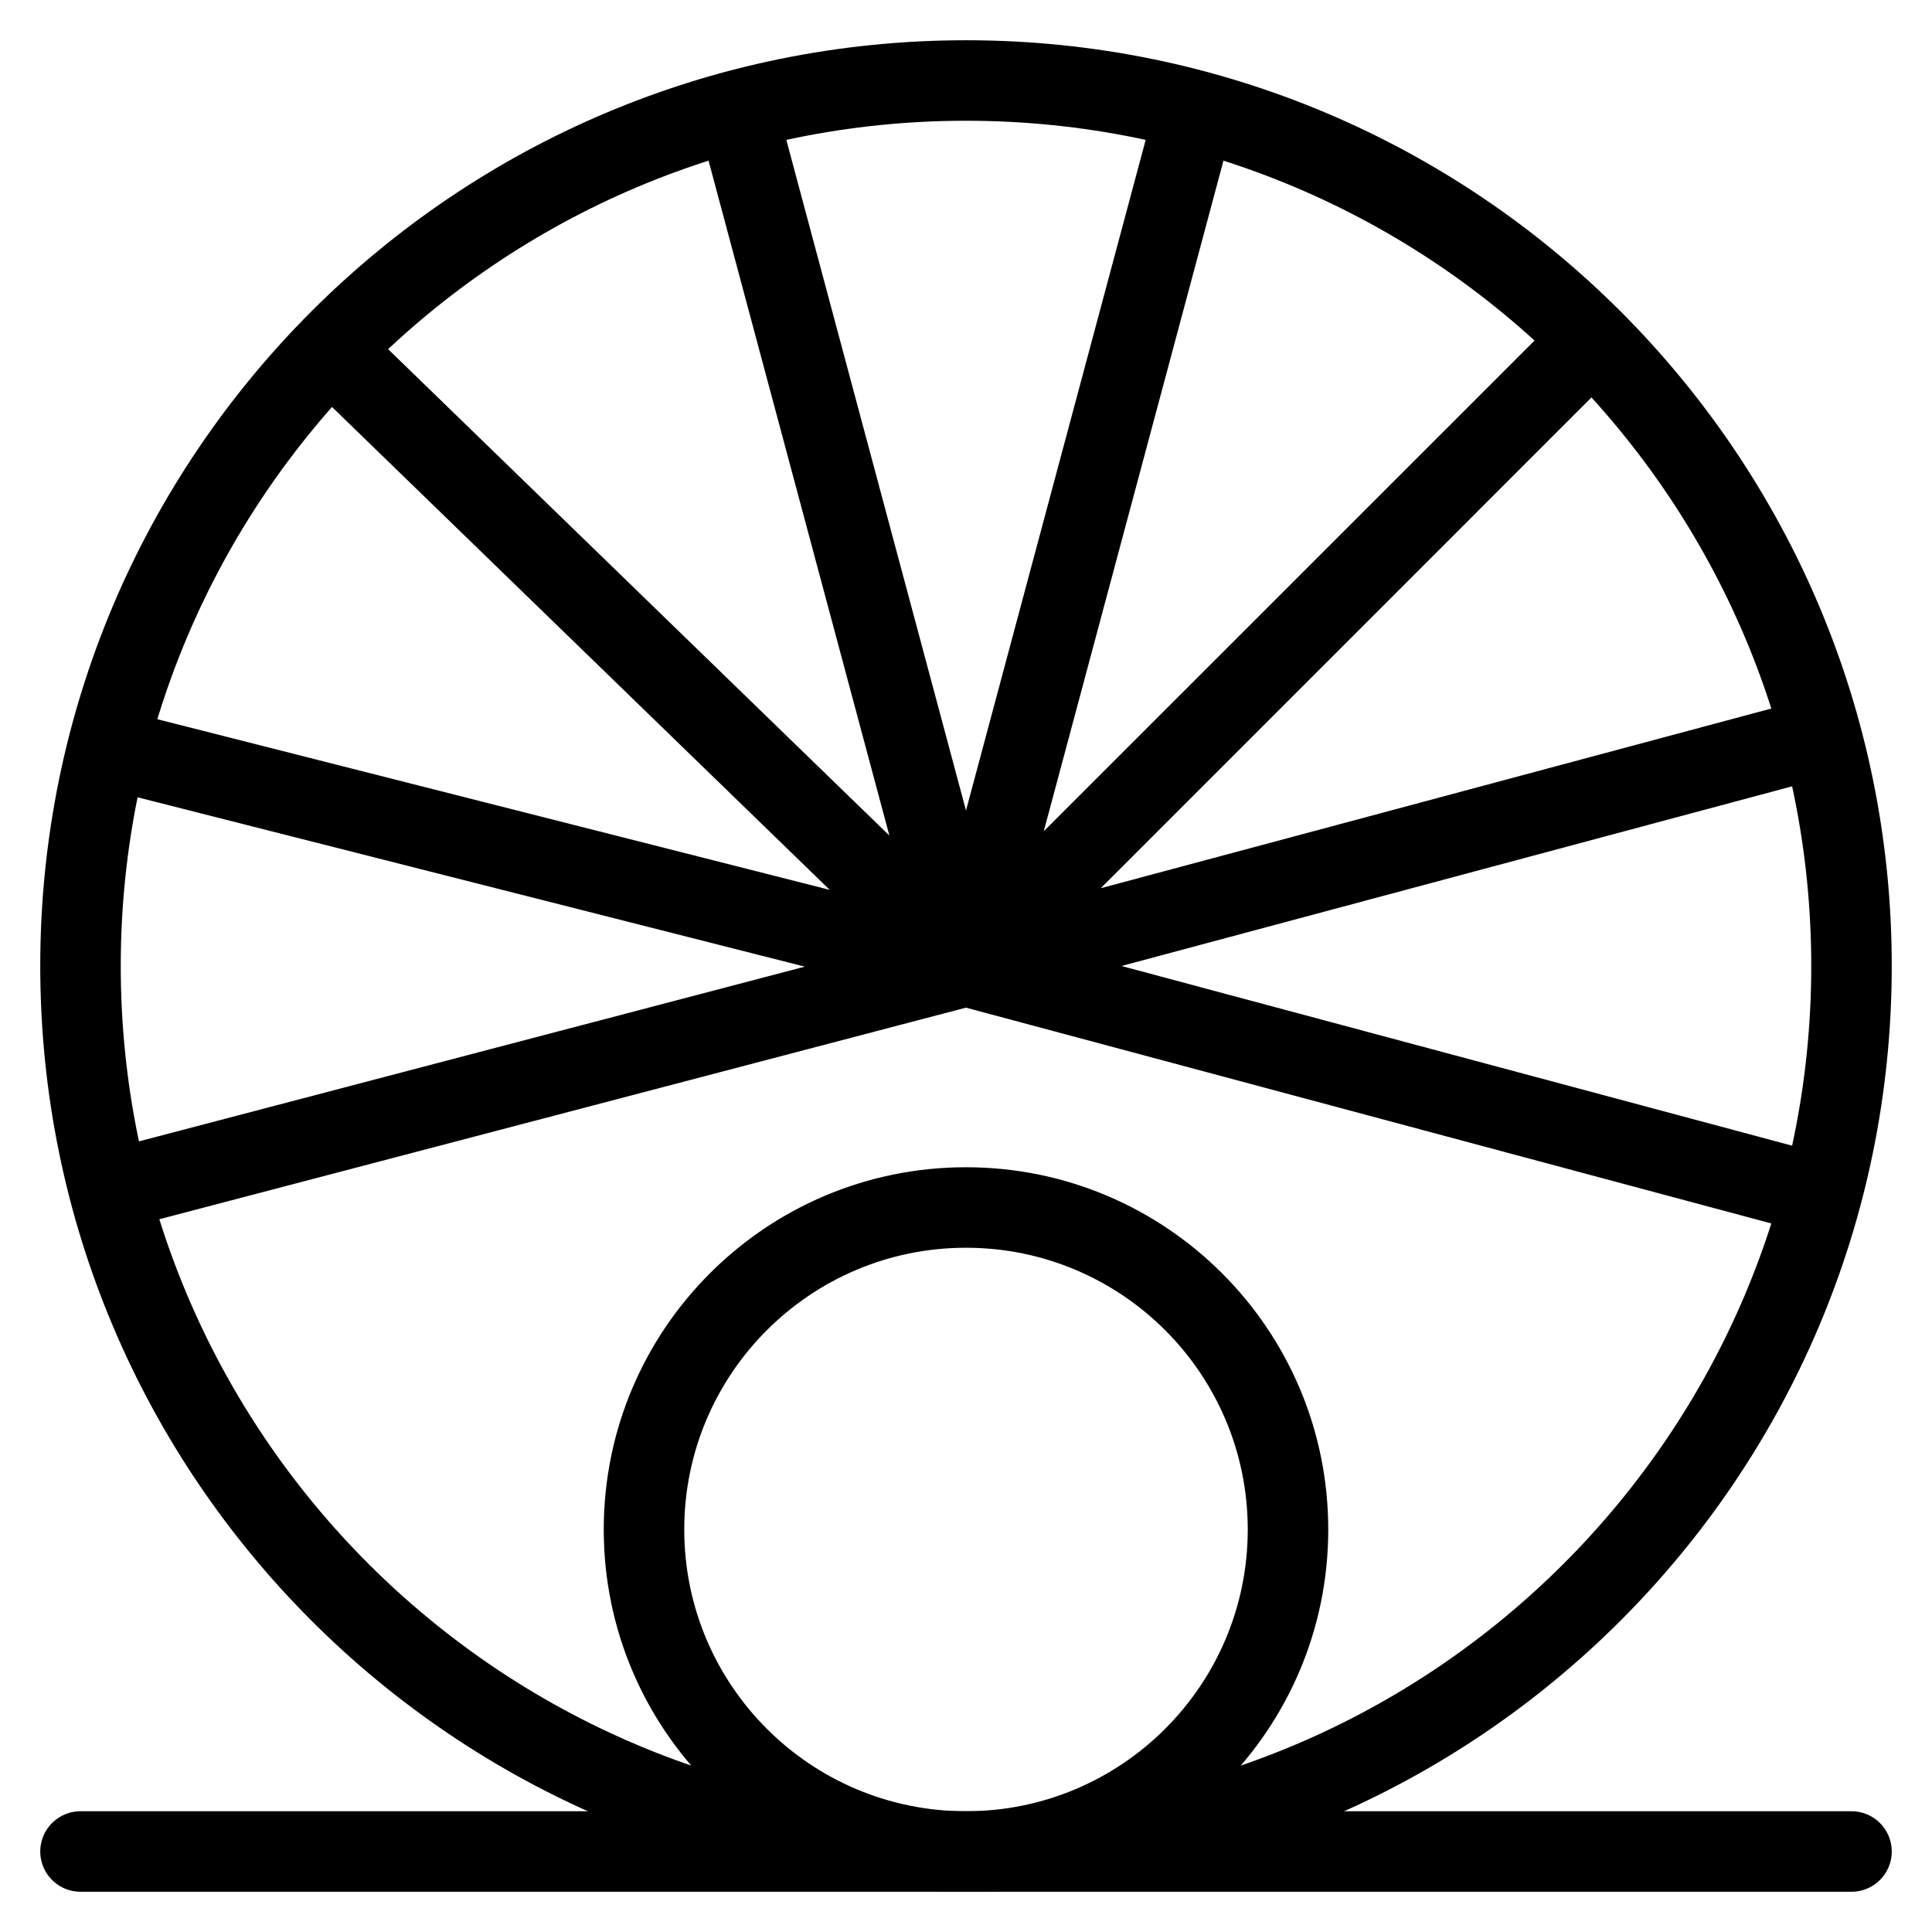
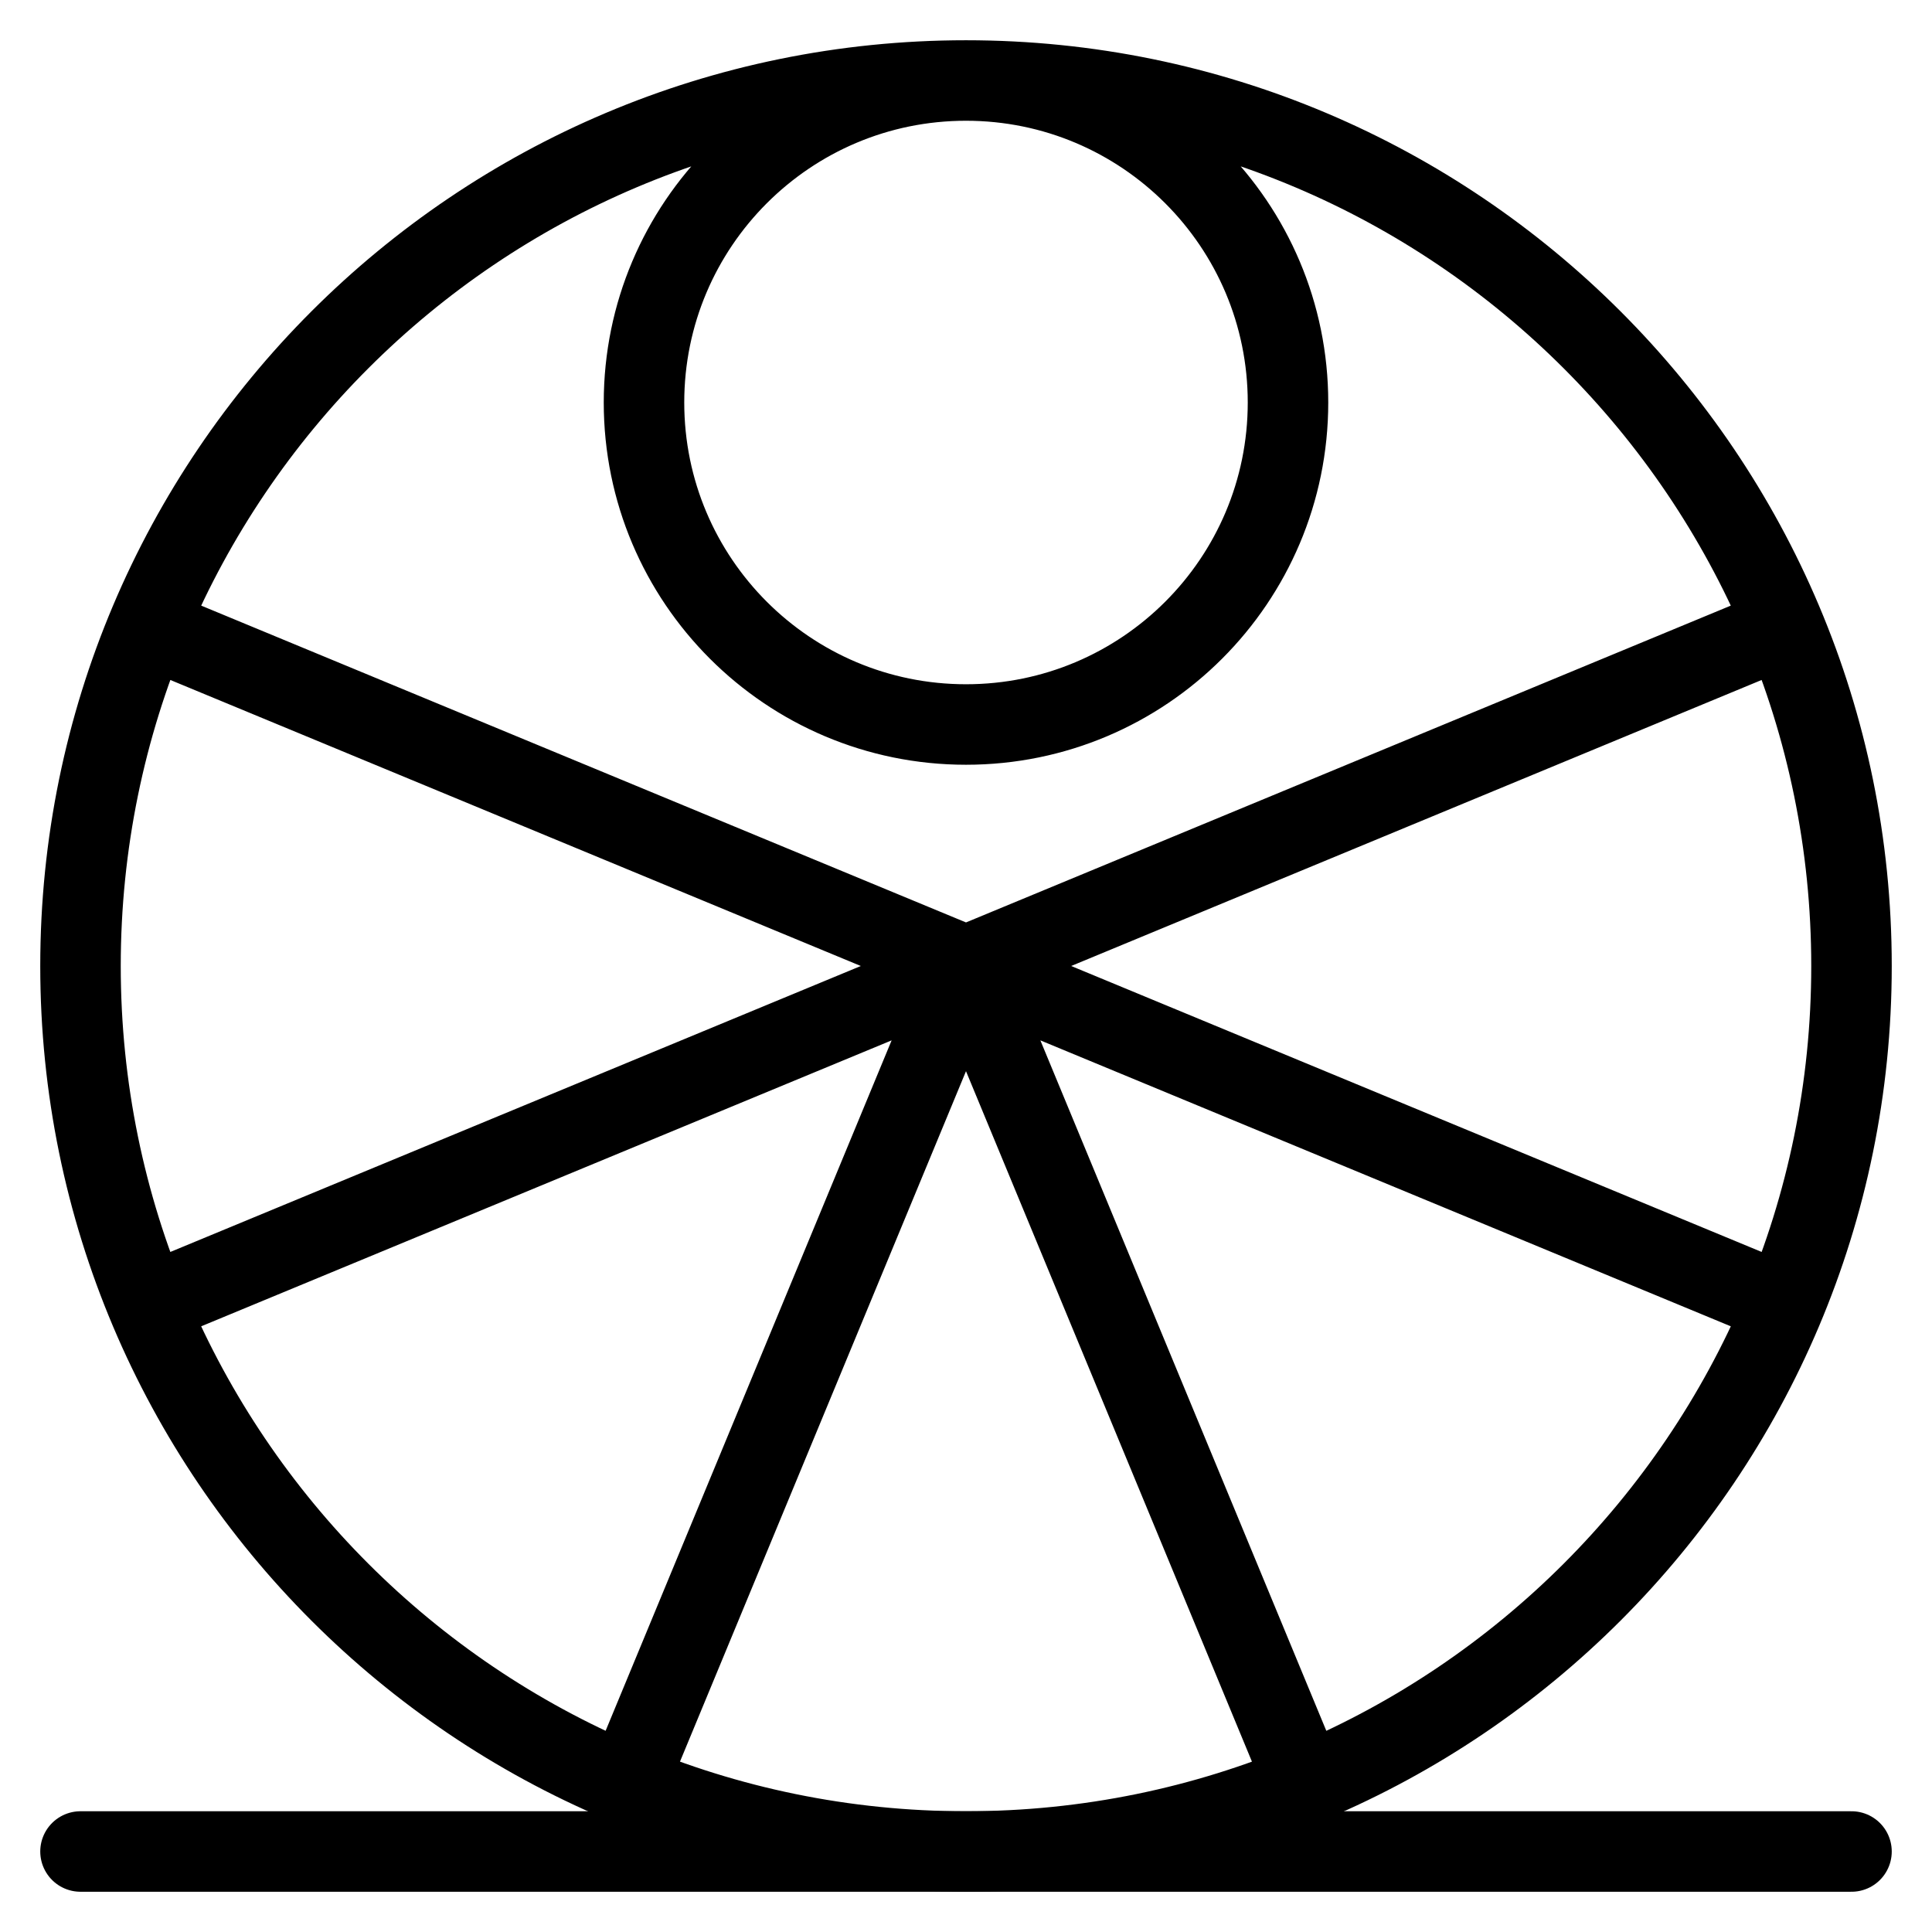
<svg xmlns="http://www.w3.org/2000/svg" width="24" height="24" viewBox="0 0 24 24" fill="none">
  <path d="M23 23L1 23" stroke-linecap="round" stroke-linejoin="round" stroke="black" />
-   <path d="M9.636 1.245C9.564 0.979 9.29 0.82 9.024 0.892C8.757 0.963 8.599 1.237 8.67 1.504L9.153 1.375L9.636 1.245ZM15.33 1.504C15.402 1.237 15.243 0.963 14.976 0.892C14.71 0.82 14.435 0.979 14.364 1.245L14.847 1.375L15.33 1.504ZM20.132 4.575C20.327 4.38 20.327 4.064 20.132 3.868C19.936 3.673 19.62 3.673 19.425 3.868L19.778 4.222L20.132 4.575ZM22.755 9.636C23.021 9.564 23.18 9.29 23.108 9.024C23.037 8.757 22.763 8.599 22.496 8.67L22.625 9.153L22.755 9.636ZM22.496 15.33C22.762 15.401 23.037 15.243 23.108 14.976C23.18 14.71 23.021 14.435 22.755 14.364L22.625 14.847L22.496 15.33ZM4.454 3.981C4.255 3.789 3.939 3.794 3.747 3.992C3.554 4.19 3.559 4.506 3.757 4.699L4.105 4.34L4.454 3.981ZM1.461 8.809C1.193 8.741 0.921 8.903 0.853 9.171C0.785 9.439 0.947 9.711 1.215 9.779L1.338 9.294L1.461 8.809ZM1.233 14.308C0.966 14.378 0.806 14.651 0.876 14.918C0.947 15.185 1.22 15.345 1.487 15.275L1.36 14.791L1.233 14.308ZM16 19H15.5C15.5 20.933 13.933 22.5 12 22.5V23V23.5C14.485 23.5 16.5 21.485 16.5 19H16ZM12 23V22.5C10.067 22.5 8.5 20.933 8.5 19L8 19H7.5C7.5 21.485 9.515 23.5 12 23.5V23ZM8 19L8.5 19C8.5 17.067 10.067 15.5 12 15.5V15V14.5C9.515 14.5 7.5 16.515 7.5 19H8ZM12 15V15.5C13.933 15.5 15.5 17.067 15.5 19H16H16.5C16.5 16.515 14.485 14.5 12 14.5V15ZM23 12H22.5C22.5 17.799 17.799 22.5 12 22.5V23V23.5C18.351 23.5 23.5 18.351 23.5 12H23ZM12 23V22.5C6.201 22.5 1.5 17.799 1.5 12H1H0.5C0.5 18.351 5.649 23.5 12 23.5V23ZM1 12H1.5C1.5 6.201 6.201 1.5 12 1.5V1V0.5C5.649 0.5 0.5 5.649 0.5 12H1ZM12 1V1.5C17.799 1.5 22.5 6.201 22.5 12H23H23.5C23.5 5.649 18.351 0.5 12 0.5V1ZM12 12L12.483 11.871L9.636 1.245L9.153 1.375L8.67 1.504L11.517 12.129L12 12ZM12 12L12.483 12.129L15.33 1.504L14.847 1.375L14.364 1.245L11.517 11.871L12 12ZM12 12L12.354 12.354L20.132 4.575L19.778 4.222L19.425 3.868L11.646 11.646L12 12ZM12 12L12.129 12.483L22.755 9.636L22.625 9.153L22.496 8.67L11.871 11.517L12 12ZM12 12L11.871 12.483L22.496 15.33L22.625 14.847L22.755 14.364L12.129 11.517L12 12ZM12 12L12.348 11.641L4.454 3.981L4.105 4.34L3.757 4.699L11.652 12.359L12 12ZM12 12L12.123 11.515L1.461 8.809L1.338 9.294L1.215 9.779L11.877 12.485L12 12ZM12 12L11.873 11.516L1.233 14.308L1.36 14.791L1.487 15.275L12.127 12.484L12 12Z" fill="black" />
+   <path d="M12 1C9.791 1 8 2.791 8 5C8 7.209 9.791 9 12 9C14.209 9 16 7.209 16 5C16 2.791 14.209 1 12 1ZM12 1C5.925 1 1 5.925 1 12C1 18.075 5.925 23 12 23C18.075 23 23 18.075 23 12C23 5.925 18.075 1 12 1ZM16.209 22.163L12 12M12 12L7.79 22.163M12 12L1.837 16.209M12 12L1.837 7.79M12 12L22.163 16.209M12 12L22.163 7.79" stroke-linecap="round" stroke="black" />
</svg>
